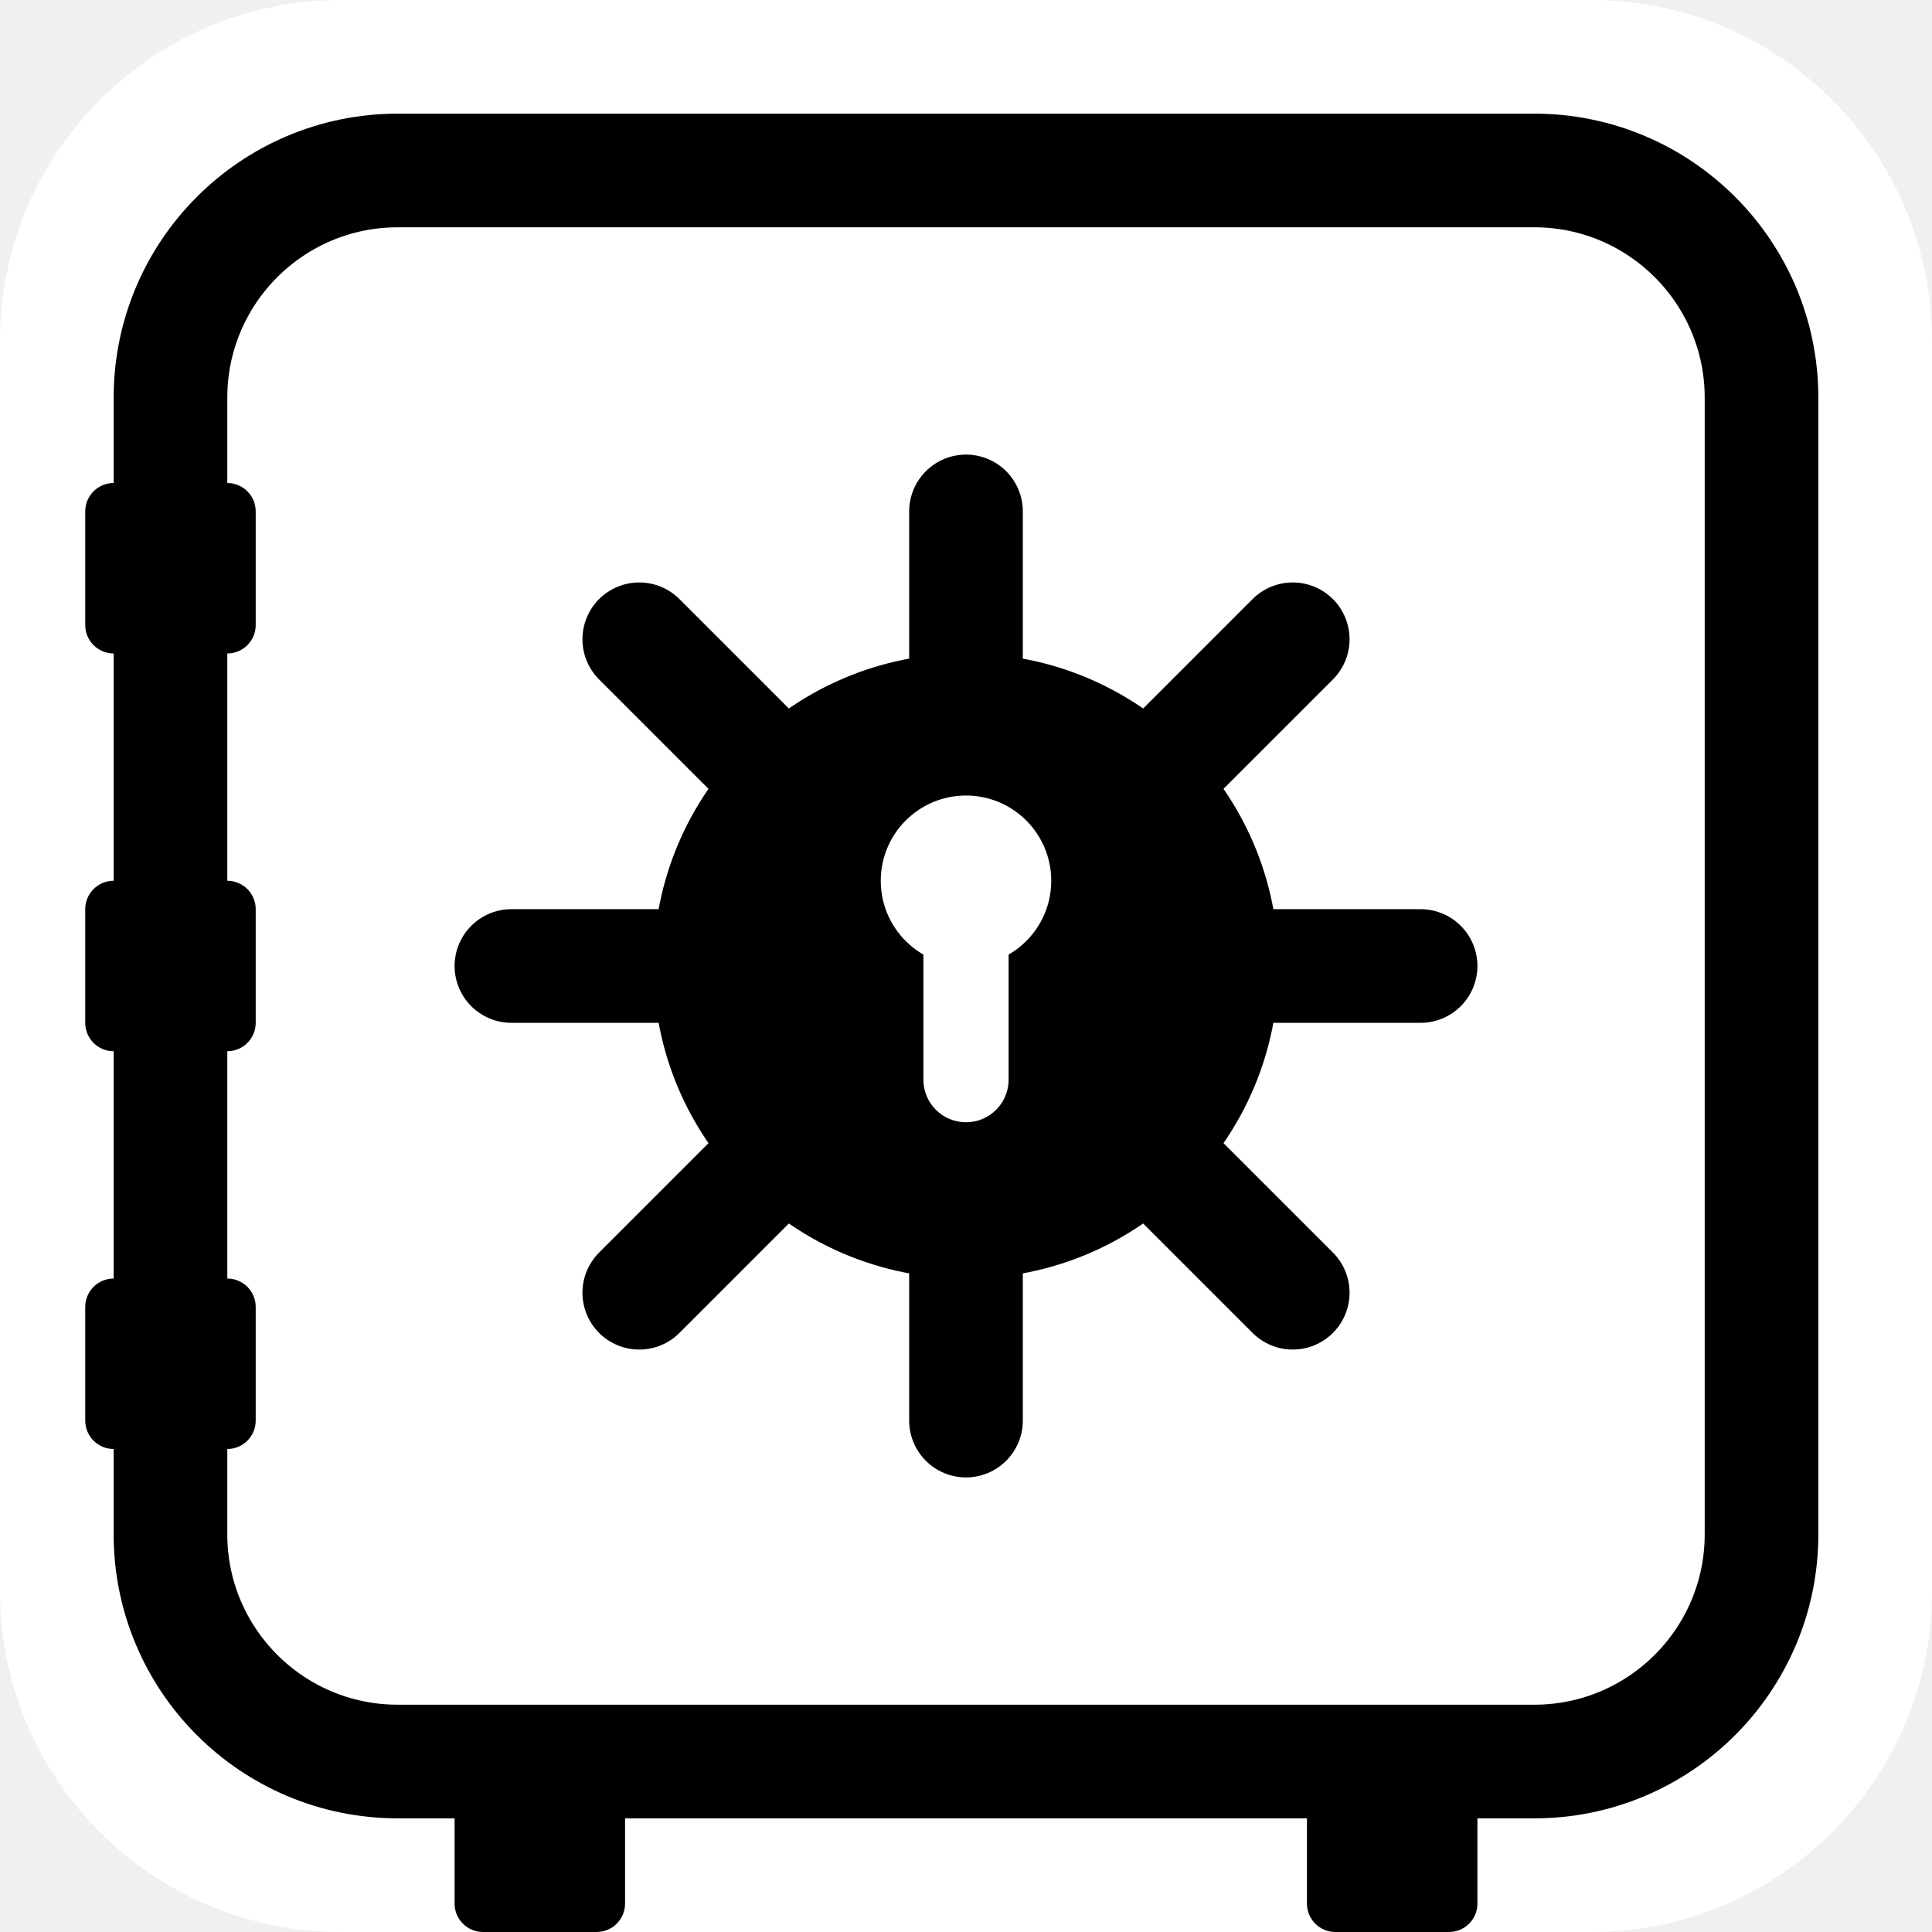
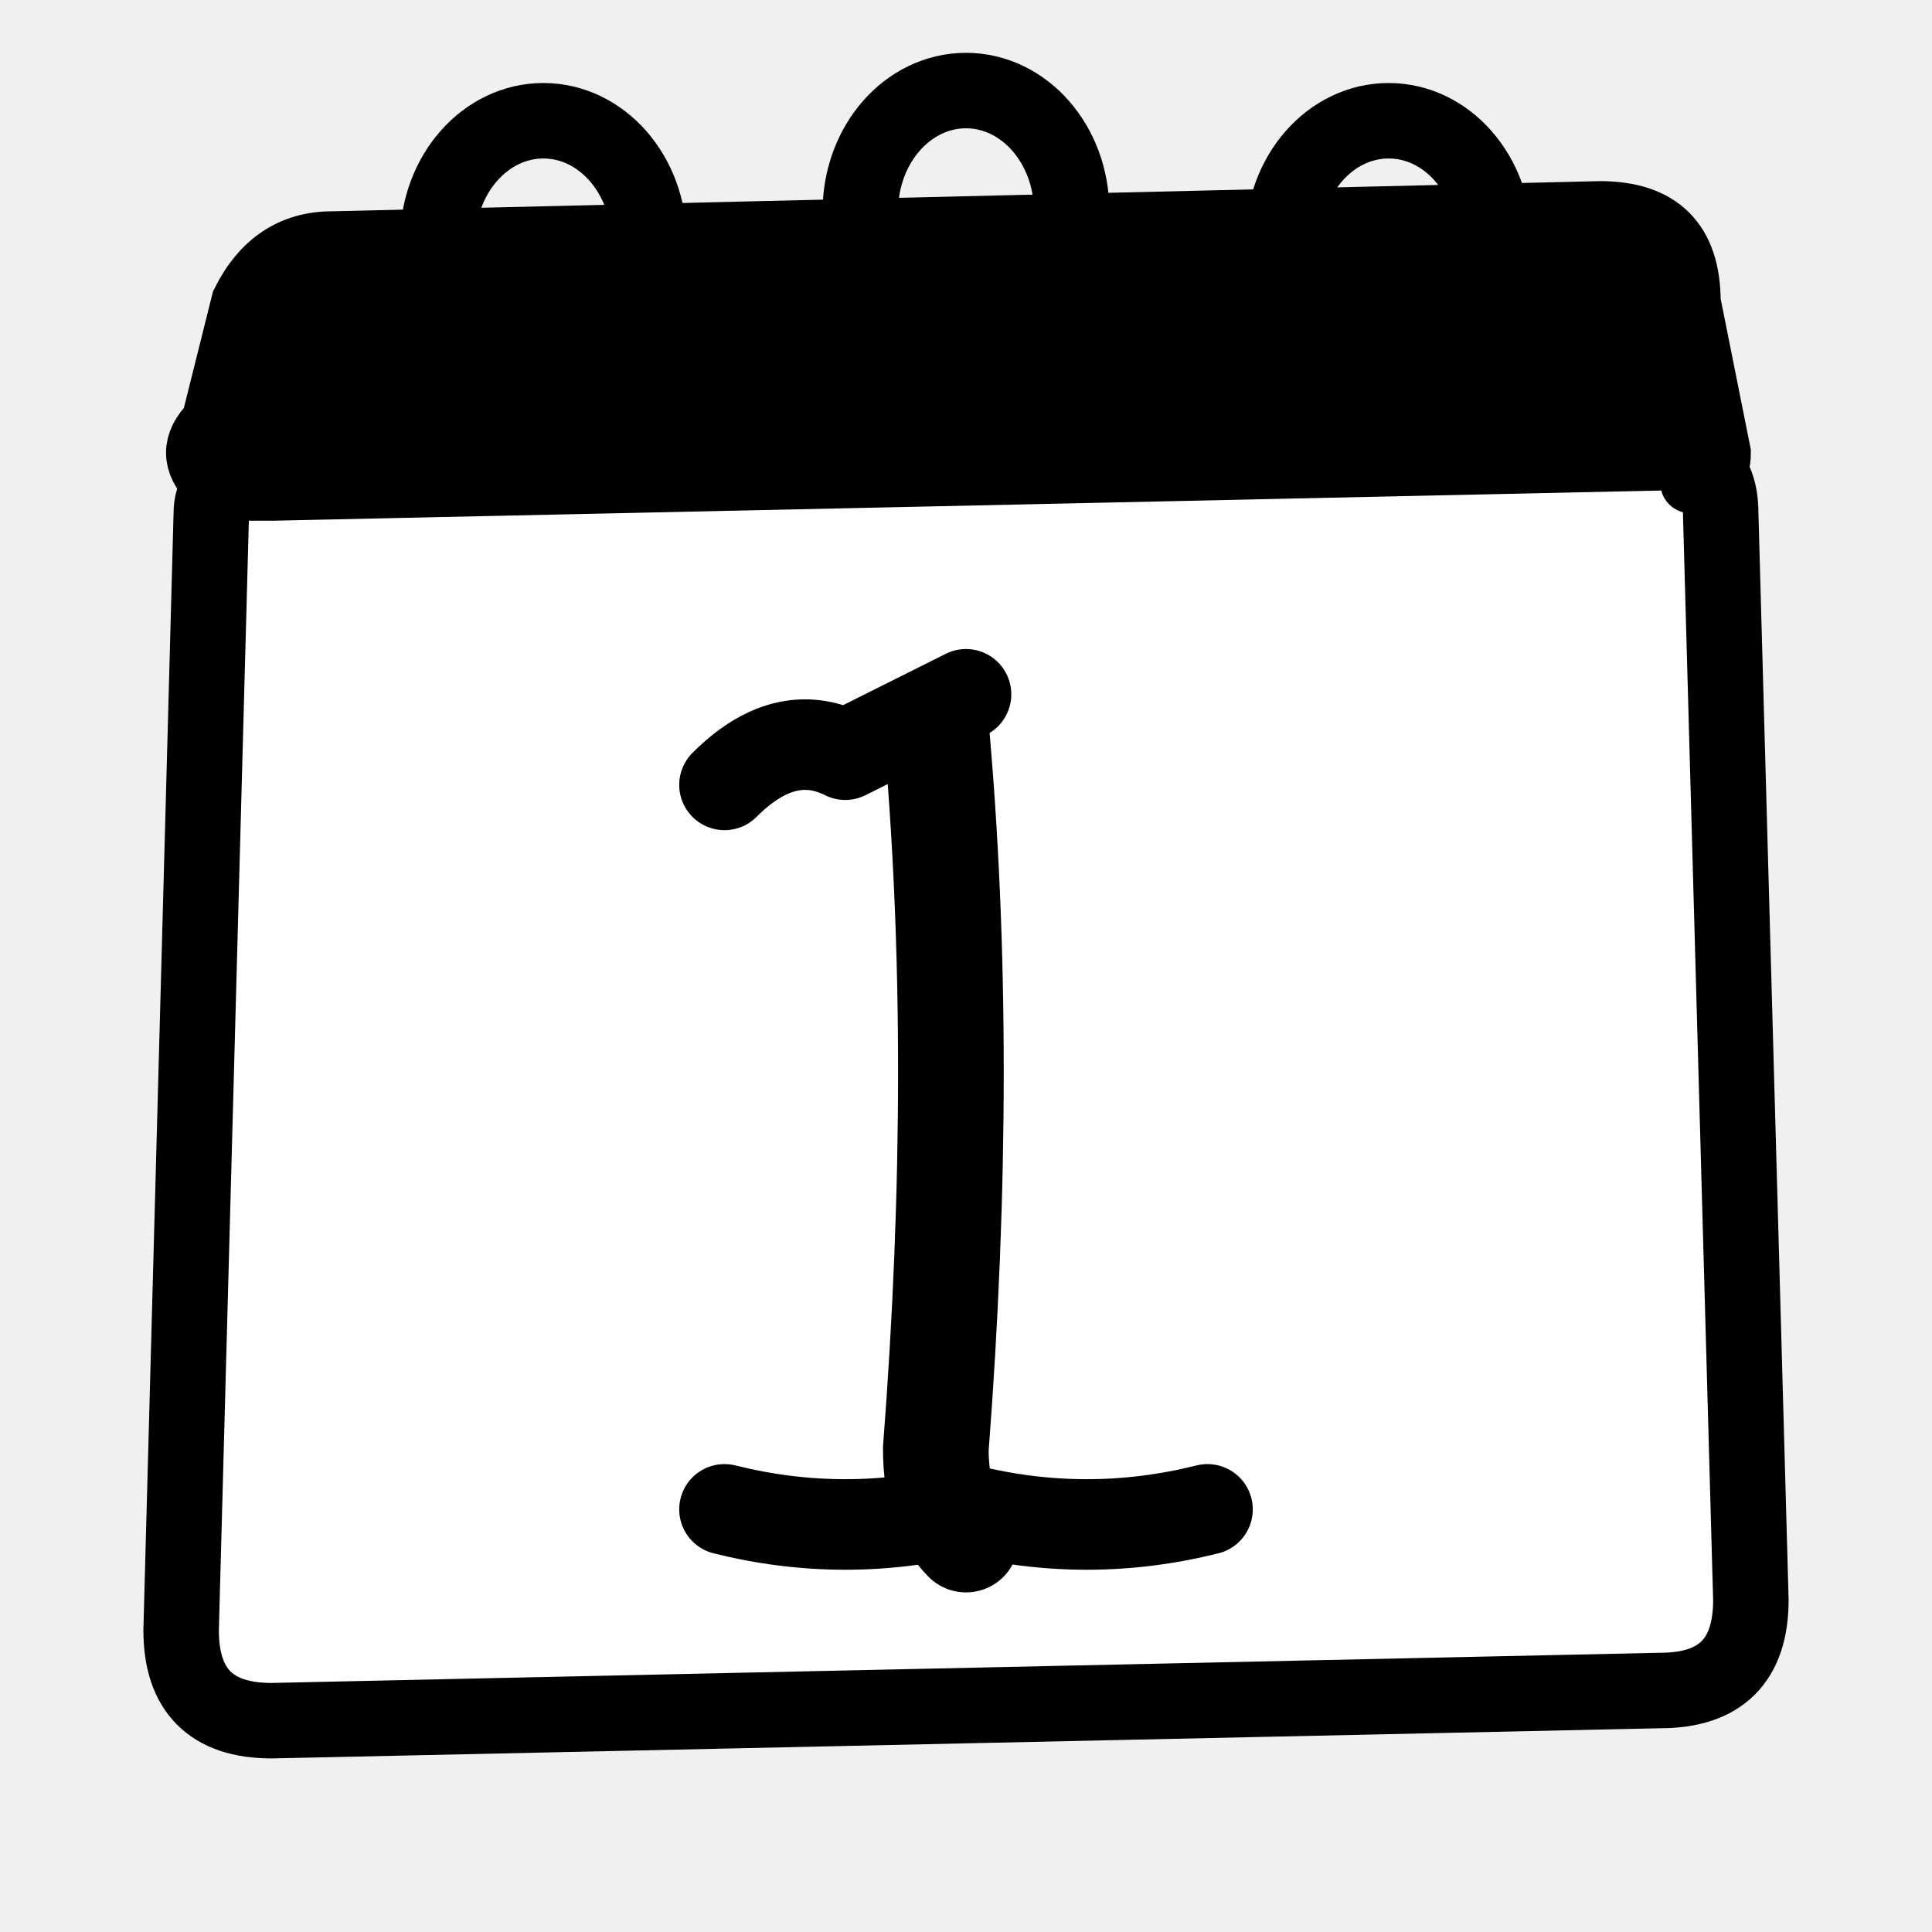
- <svg xmlns="http://www.w3.org/2000/svg" width="68" height="68" viewBox="0 0 68 68" fill="none">
-   <g clip-path="url(#clip0_165_538)">
-     <rect width="68" height="68" rx="12" fill="white" />
-     <rect x="6" y="6" width="56" height="56" rx="8" stroke="black" stroke-width="4" />
-     <rect x="16" y="62" width="6" height="6" rx="1" fill="black" />
-     <rect x="46" y="62" width="6" height="6" rx="1" fill="black" />
-     <rect x="3" y="17" width="6" height="6" rx="1" fill="black" />
-     <rect x="3" y="31" width="6" height="6" rx="1" fill="black" />
-     <rect x="3" y="45" width="6" height="6" rx="1" fill="black" />
-     <path d="M34 18L34 25" stroke="black" stroke-width="4" stroke-linecap="round" />
-     <path d="M22.5 22.5L27.45 27.45" stroke="black" stroke-width="4" stroke-linecap="round" />
-     <path d="M34 43L34 50" stroke="black" stroke-width="4" stroke-linecap="round" />
-     <path d="M43 34H50" stroke="black" stroke-width="4" stroke-linecap="round" />
-     <path d="M22.5 45.5L27.45 40.55" stroke="black" stroke-width="4" stroke-linecap="round" />
-     <path d="M45.5 22.5L40.55 27.45" stroke="black" stroke-width="4" stroke-linecap="round" />
-     <path d="M45.5 45.5L40.55 40.55" stroke="black" stroke-width="4" stroke-linecap="round" />
-     <path d="M18 34H25" stroke="black" stroke-width="4" stroke-linecap="round" />
-     <circle cx="34" cy="34" r="11" fill="black" />
-     <path d="M32.5 38C32.5 38.828 33.172 39.5 34 39.5C34.828 39.5 35.5 38.828 35.5 38L32.5 38ZM34 32L32.5 32L32.5 38L34 38L35.5 38L35.5 32L34 32Z" fill="white" />
-     <circle cx="34" cy="31" r="3" fill="white" />
-   </g>
-   <defs>
-     <clipPath id="clip0_165_538">
-       <rect width="68" height="68" fill="white" />
-     </clipPath>
-   </defs>
+ <svg xmlns="http://www.w3.org/2000/svg" width="64" height="64" viewBox="0 0 64 64" fill="none">
+   <path d="M8 16 Q7 16 7 17 L6 54 Q6 57 9 57 L55 56 Q58 56 58 53 L57 17 Q57 15 55 15 L9 16 Z" fill="white" stroke="black" stroke-width="2.5" stroke-linecap="round" stroke-linejoin="round" />
+   <path d="M7 16 Q6 15 7 14 L8 10 Q9 8 11 8 L53 7 Q56 7 56 10 L57 15 Q57 16 56 16" fill="black" stroke="black" stroke-width="2" stroke-linecap="round" />
+   <ellipse cx="18" cy="8" rx="3.5" ry="4" fill="none" stroke="black" stroke-width="2.5" />
+   <ellipse cx="32" cy="7" rx="3.5" ry="4" fill="none" stroke="black" stroke-width="2.5" />
+   <ellipse cx="46" cy="8" rx="3.5" ry="4" fill="none" stroke="black" stroke-width="2.5" />
+   <path d="M24 26 Q26 24 28 25 L32 23" stroke="black" stroke-width="3" stroke-linecap="round" stroke-linejoin="round" fill="none" />
+   <path d="M31 24 Q32 35 31 48 Q31 50 32 51" stroke="black" stroke-width="3.5" stroke-linecap="round" fill="none" />
+   <path d="M24 50 Q28 51 32 50 Q36 51 40 50" stroke="black" stroke-width="3" stroke-linecap="round" fill="none" />
</svg>
